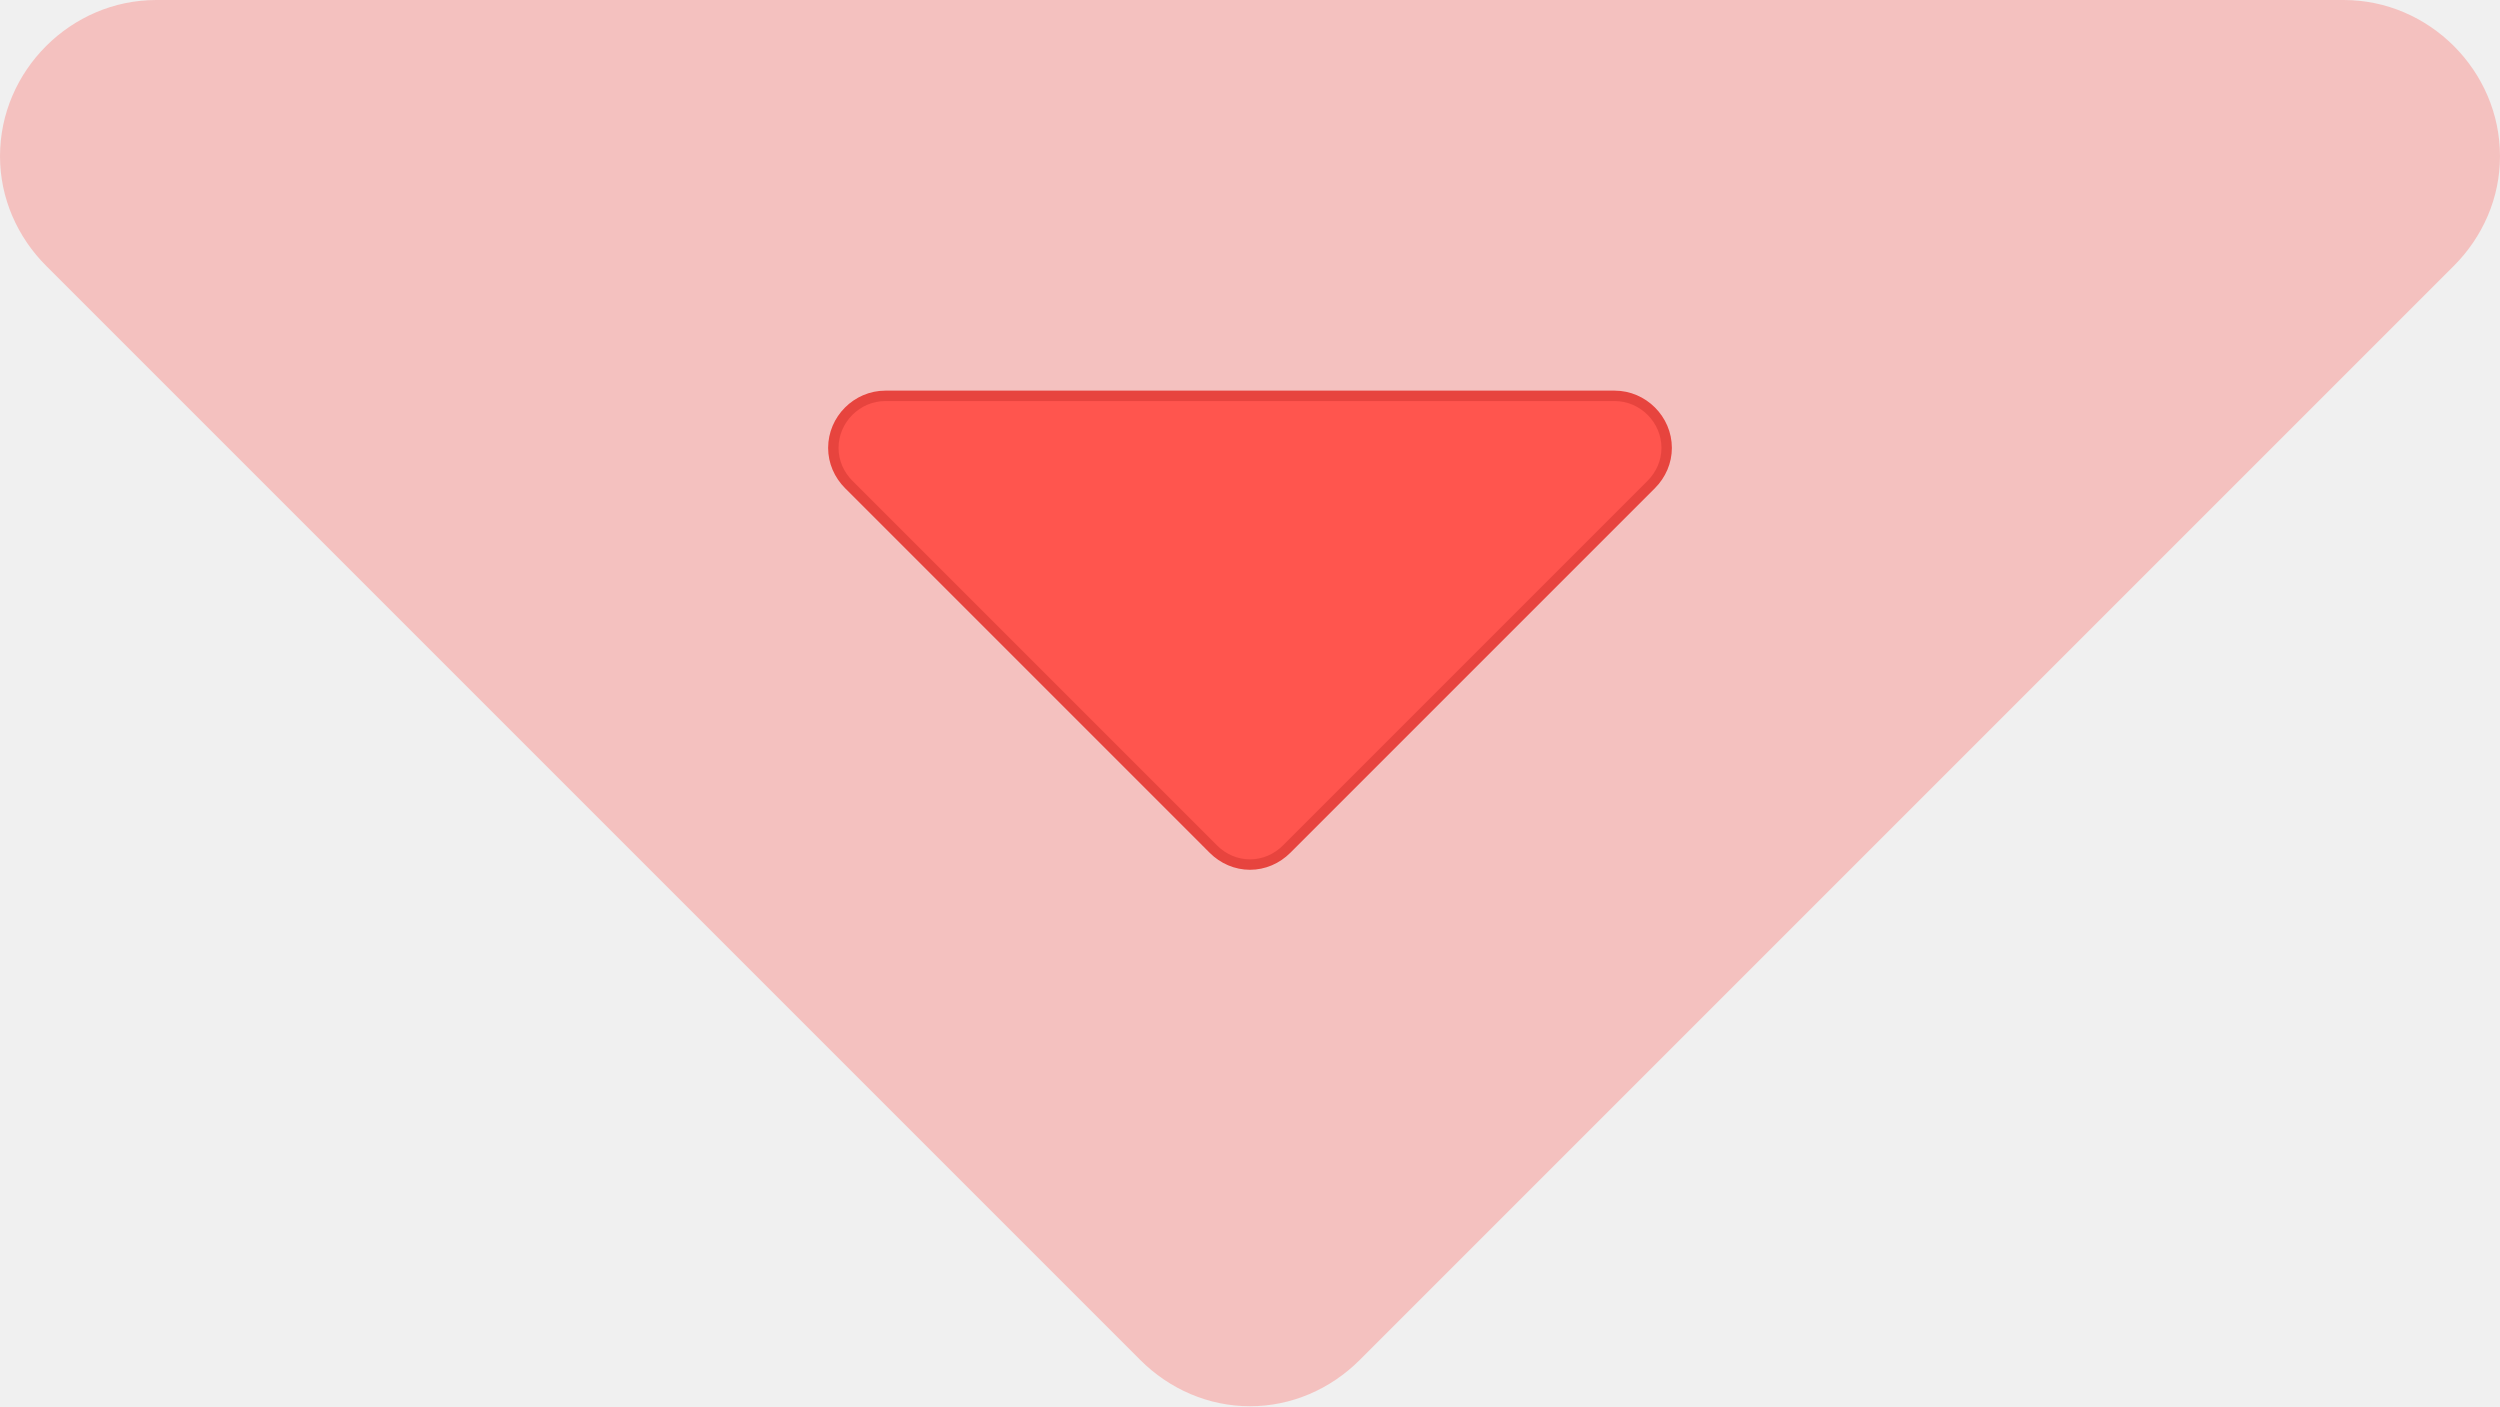
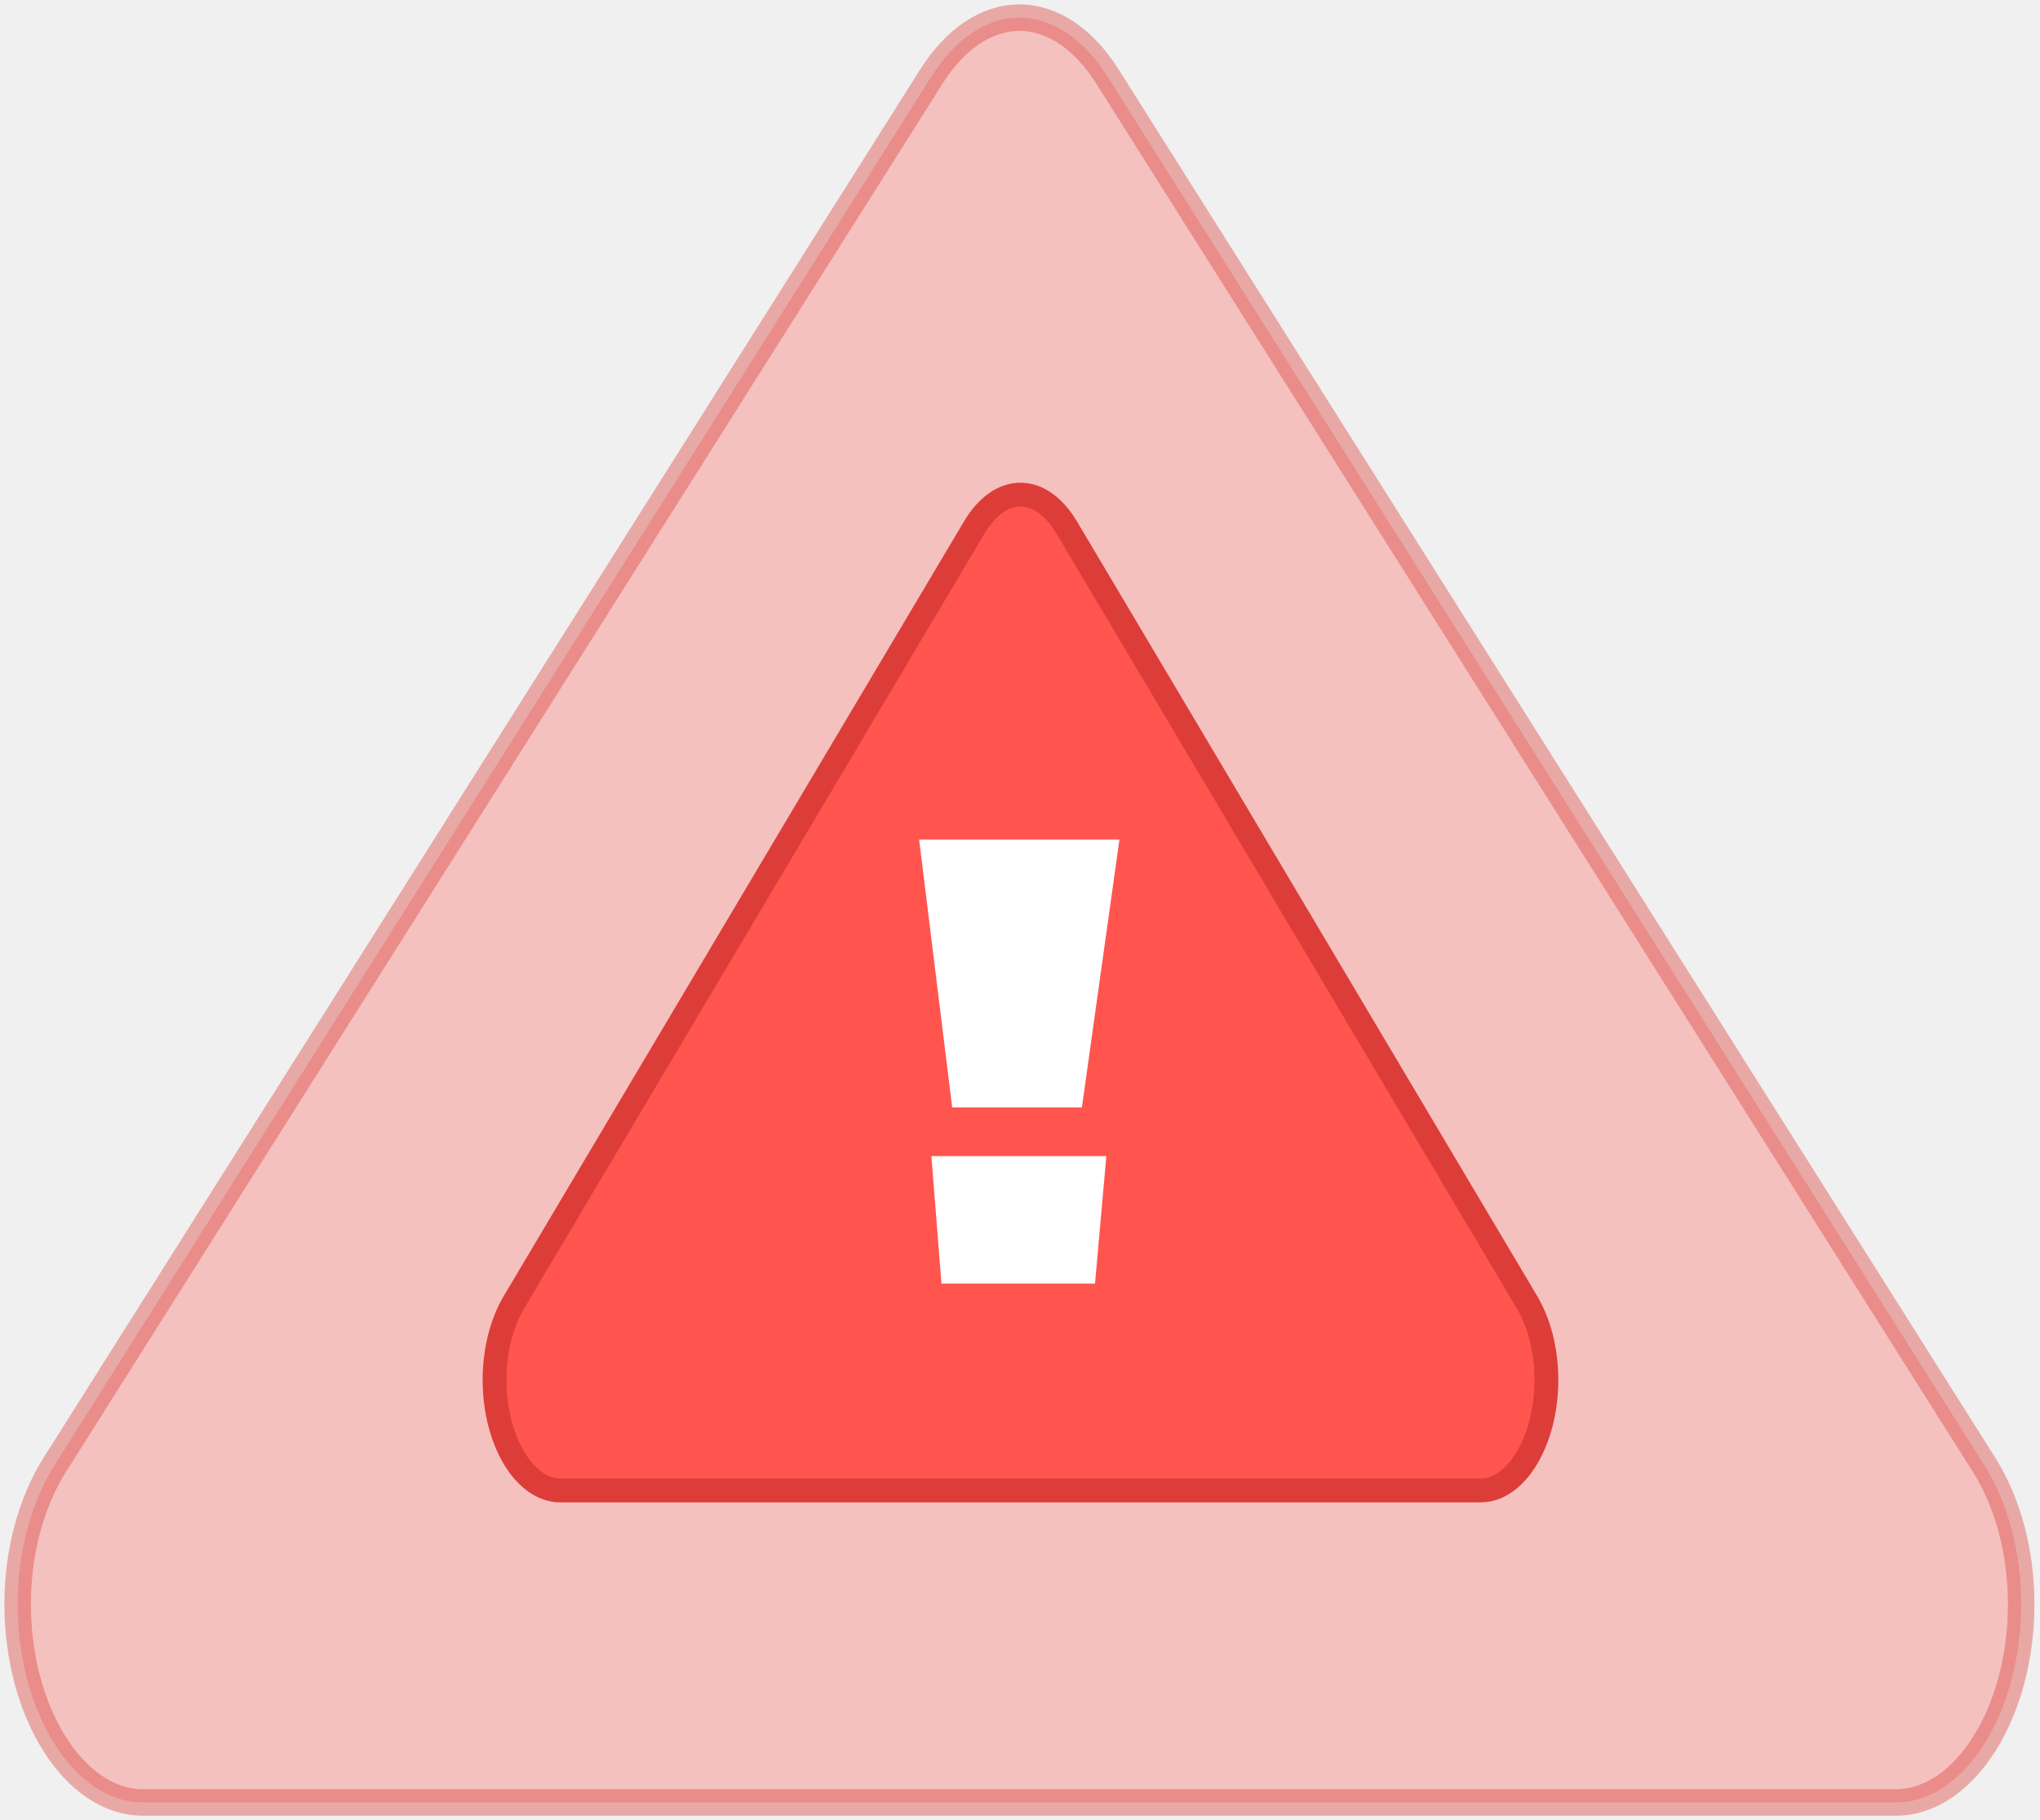
- <svg xmlns="http://www.w3.org/2000/svg" width="240px" height="135px" viewBox="0 0 240 135" version="1.1">
+ <svg xmlns="http://www.w3.org/2000/svg" width="231px" height="206px" viewBox="0 0 231 206" version="1.1">
  <defs />
  <g id="Page-1" stroke="none" stroke-width="1" fill="none" fill-rule="evenodd">
-     <g id="Icons/Sort-down" fill="#FF554E">
-       <path d="M160,43 C160,40.266 157.734,38 155,38 L85,38 C82.266,38 80,40.266 80,43 C80,44.328 80.547,45.578 81.484,46.516 L116.484,81.516 C117.422,82.453 118.672,83 120,83 C121.328,83 122.578,82.453 123.516,81.516 L158.516,46.516 C159.453,45.578 160,44.328 160,43 L160,43 Z" stroke="#DD3D38" />
-       <path d="M240,15 C240,6.797 233.203,0 225,0 L15,0 C6.797,0 0,6.797 0,15 C0,18.985 1.641,22.735 4.453,25.547 L109.453,130.547 C112.266,133.36 116.016,135 120,135 C123.985,135 127.735,133.36 130.547,130.547 L235.547,25.547 C238.36,22.735 240,18.985 240,15 L240,15 Z" id="Icons/Sort-down-Copy" fill-opacity="0.3" />
+     <g id="Down" transform="translate(2, 2)">
+       <path d="M226.869,179.613 C226.869,191.892 220.444,202.065 212.69,202.065 L14.179,202.065 C6.425,202.065 0,191.892 0,179.613 C0,173.65 1.551,168.037 4.209,163.827 L103.465,6.665 C106.123,2.456 109.668,-8.52651283e-14 113.434,-8.52651283e-14 C117.201,-8.52651283e-14 120.746,2.456 123.404,6.665 L222.659,163.827 C225.318,168.037 226.869,173.65 226.869,179.613 L226.869,179.613 Z" id="glow" stroke-opacity="0.4" stroke="#DD3D38" stroke-width="3" fill-opacity="0.3" fill="#FF554E" />
+       <path d="M173.106,154.213 C173.106,161.064 169.733,166.74 165.662,166.74 L61.444,166.74 C57.373,166.74 54,161.064 54,154.213 C54,150.886 54.814,147.754 56.21,145.406 L108.319,57.719 C109.715,55.37 111.576,54 113.553,54 C115.53,54 117.391,55.37 118.787,57.719 L170.896,145.406 C172.292,147.754 173.106,150.886 173.106,154.213 L173.106,154.213 Z" id="core" stroke="#DD3D38" stroke-width="2.7" fill="#FF554E" />
+       <g id="!" transform="translate(102, 93)" fill="#FFFFFF">
+         <path d="M0.077,0.049 L22.76,0.049 L18.51,30.377 L3.821,30.377 L0.077,0.049 Z" id="Path-120" />
+         <path d="M1.465,35.887 L21.277,35.887 L19.995,50.318 L2.608,50.318 L1.465,35.887 Z" id="Path-121" />
+       </g>
    </g>
  </g>
</svg>
